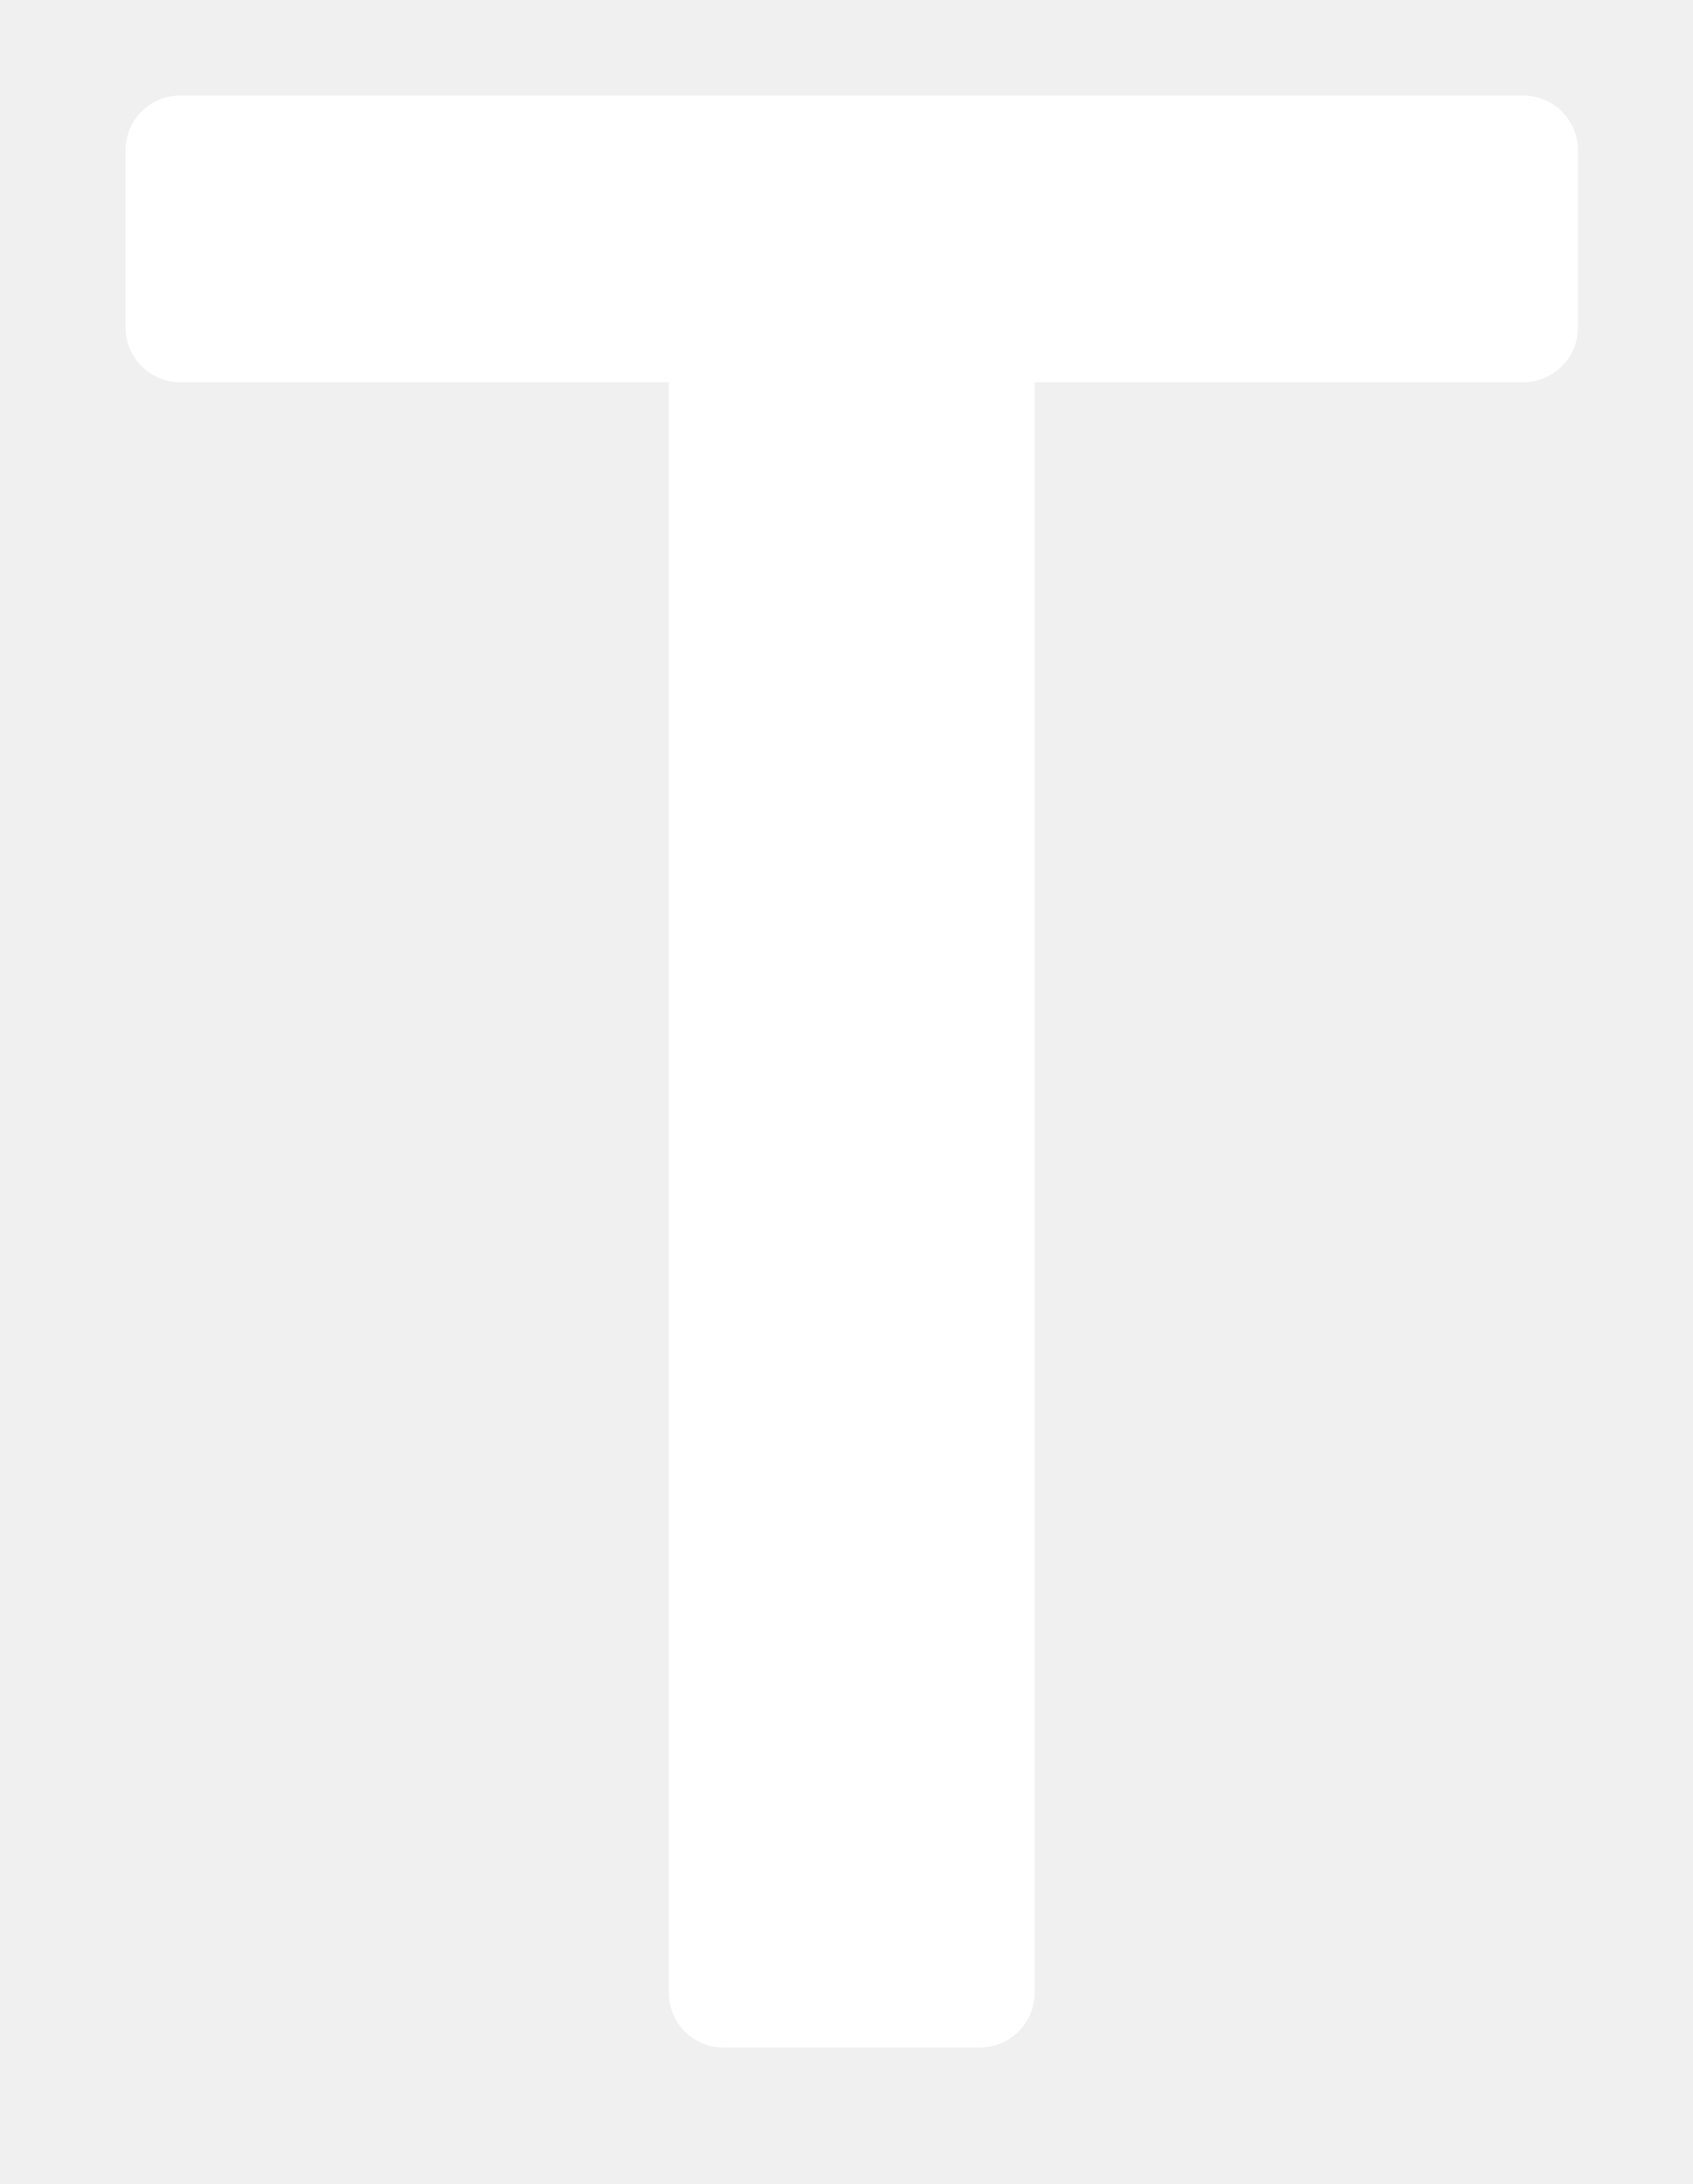
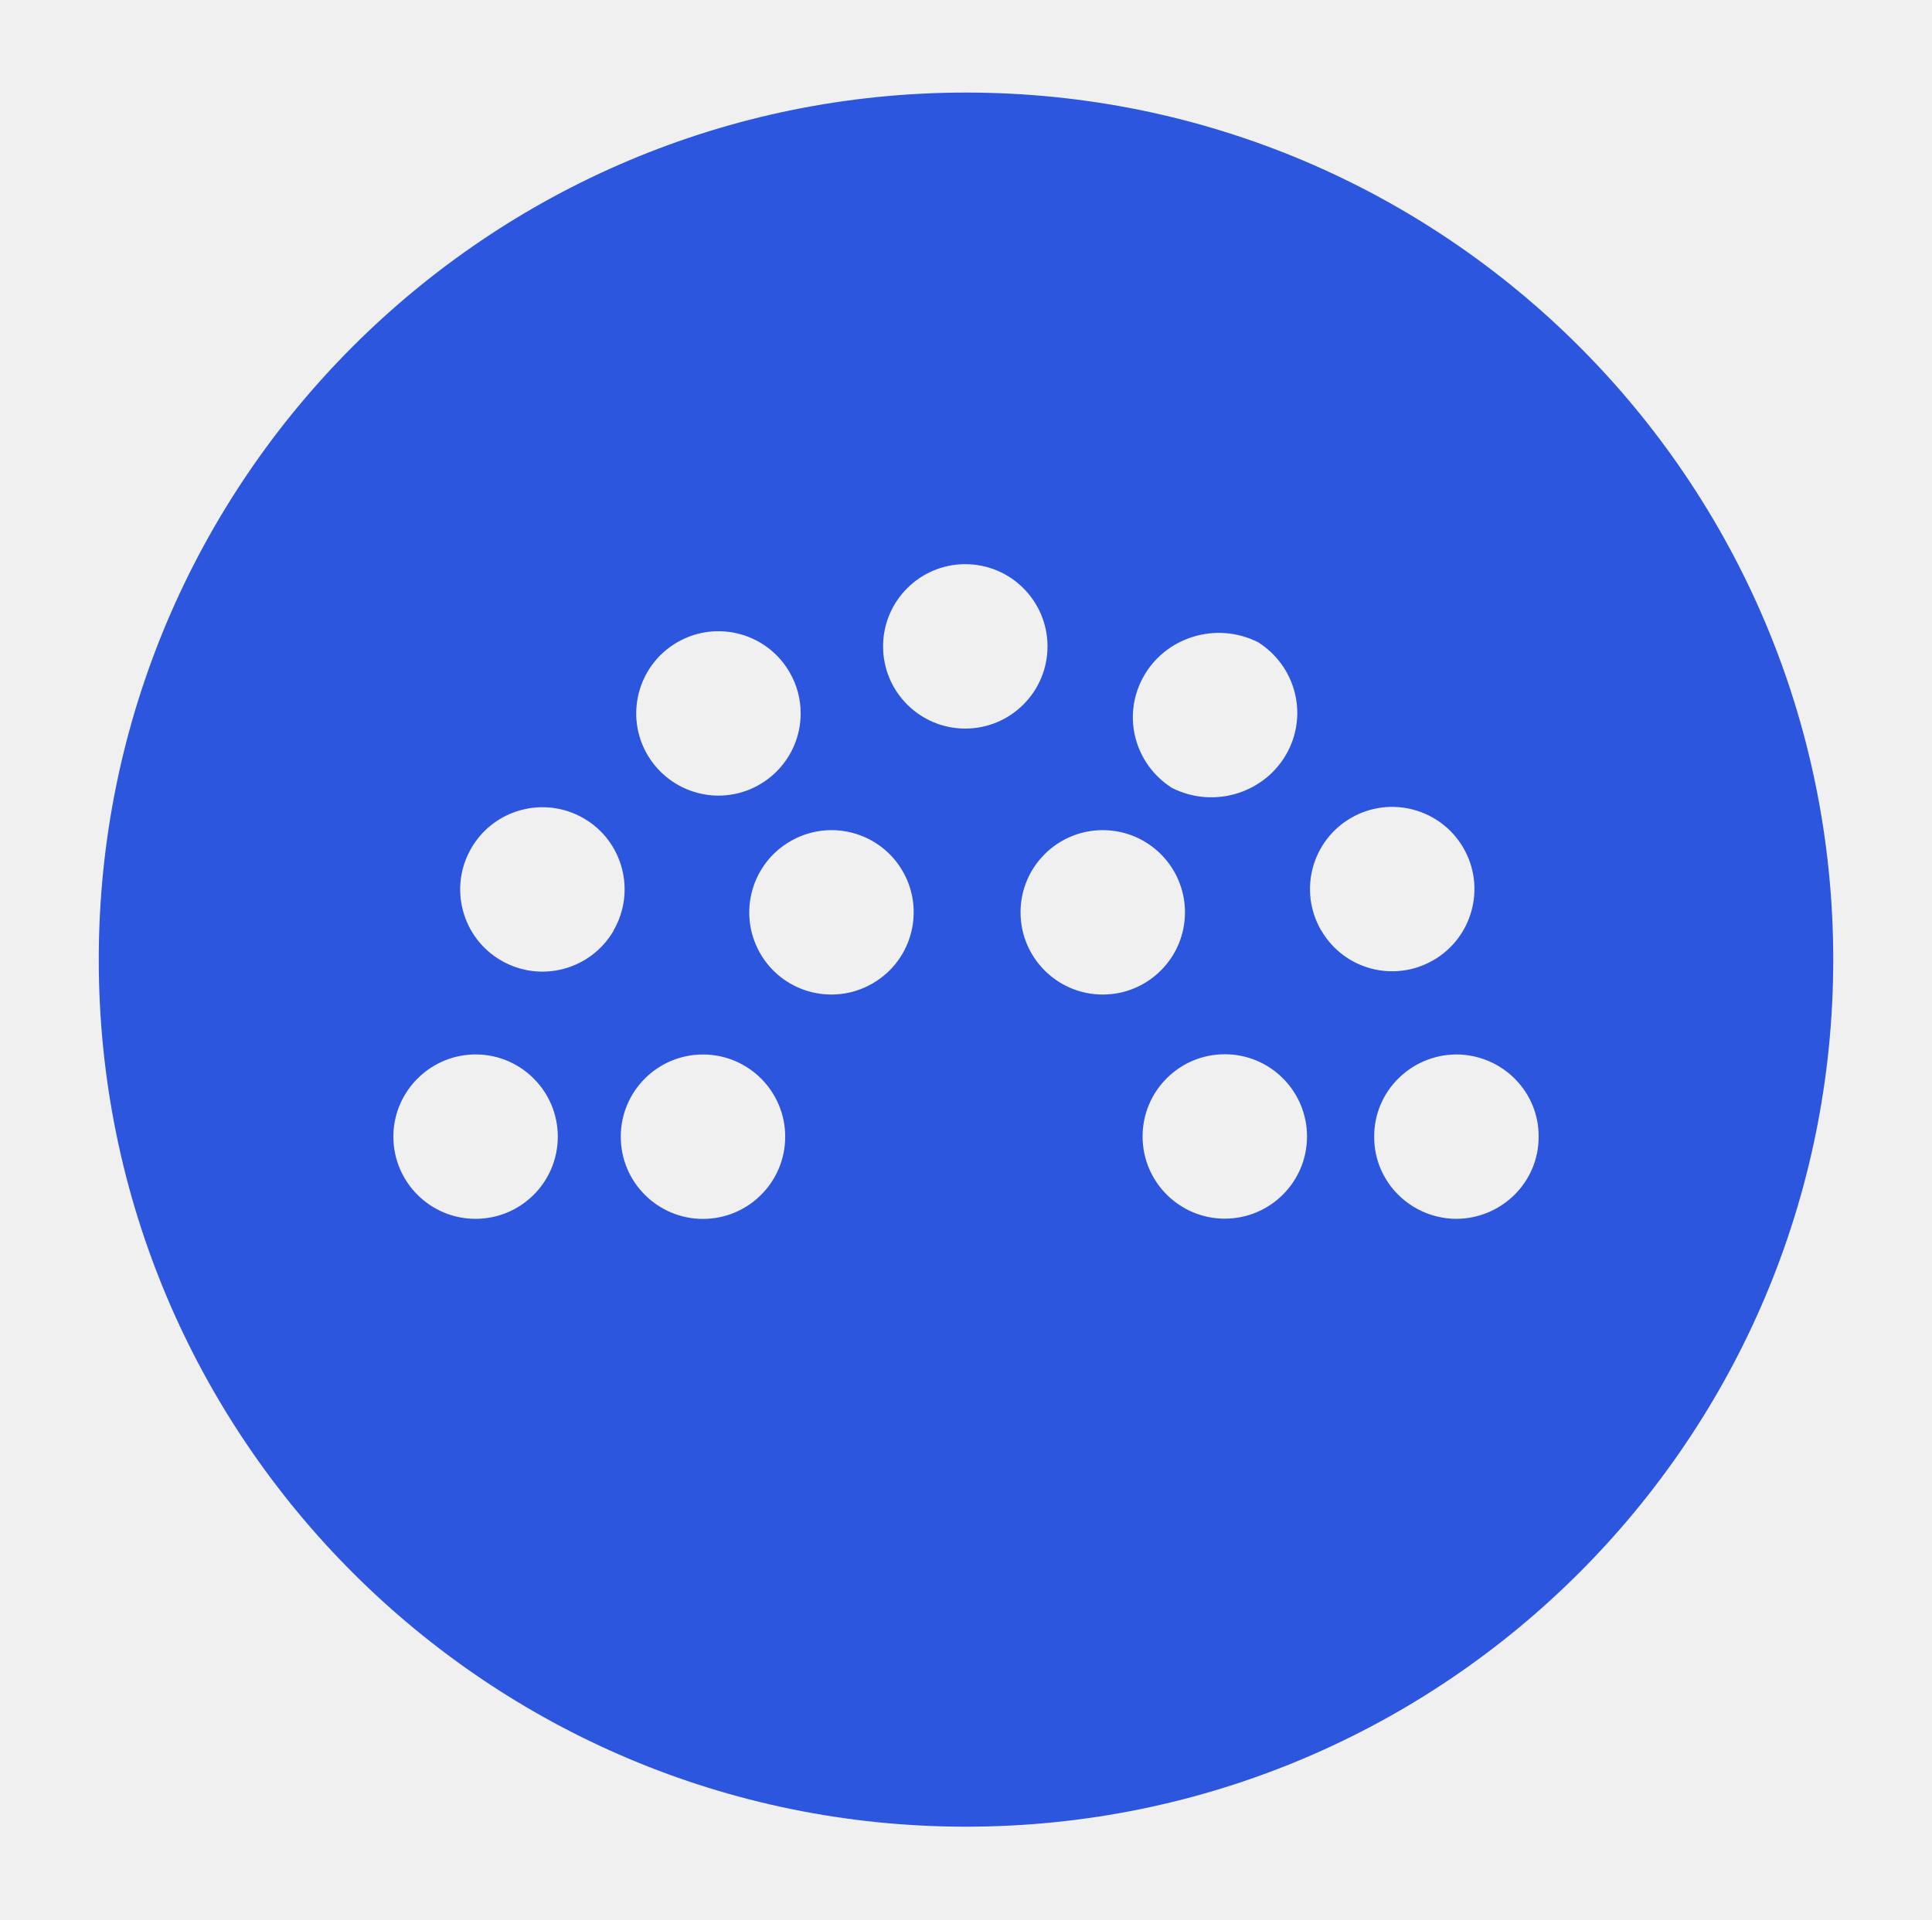
- <svg xmlns="http://www.w3.org/2000/svg" width="62" height="80" viewBox="0 0 62 80" fill="none">
-   <rect width="62" height="80" />
-   <path d="M24.5 73C24.5 74.105 25.395 75 26.5 75H35.9C37.005 75 37.9 74.105 37.9 73V14H55.8C56.905 14 57.8 13.105 57.8 12V5.5C57.8 4.395 56.904 3.5 55.8 3.5H6.6C5.495 3.5 4.6 4.395 4.6 5.5V12C4.6 13.105 5.495 14 6.6 14H24.5V73Z" fill="white" />
+ <svg xmlns="http://www.w3.org/2000/svg" width="313" height="311" viewBox="0 0 313 311" fill="none">
+   <path d="M 297 155.5 C 297 233.1 234.1 296 156.5 296 C 78.9 296 16 233.1 16 155.5 C 16 77.9 78.9 15 156.5 15 C 234.1 15 297 77.9 297 155.5 Z M 235.952 170.863 C 228.56 170.91 222.596 176.865 222.632 184.184 C 222.632 184.196 222.632 184.196 222.632 184.208 C 222.596 191.515 228.56 197.47 235.952 197.505 C 243.345 197.458 249.297 191.504 249.273 184.208 C 249.333 176.9 243.381 170.922 235.988 170.863 C 235.976 170.863 235.964 170.863 235.952 170.863 Z M 232.204 155.603 C 238.57 151.928 240.766 143.779 237.09 137.415 C 233.414 131.051 225.263 128.855 218.897 132.531 C 212.554 136.182 210.358 144.272 213.964 150.636 L 214.046 150.754 C 217.722 157.106 225.838 159.278 232.192 155.603 C 232.192 155.615 232.204 155.615 232.204 155.603 Z M 94.567 132.603 C 88.198 128.915 80.042 131.076 76.352 137.442 C 72.662 143.808 74.824 151.959 81.194 155.646 C 87.563 159.334 95.719 157.173 99.409 150.808 L 99.409 150.761 C 103.076 144.407 100.913 136.279 94.567 132.603 Z M 116.395 128.926 C 123.761 128.914 129.726 122.935 129.714 115.581 C 129.714 113.279 129.114 111.023 127.973 109.026 C 124.361 102.648 116.242 100.392 109.842 104.01 C 109.83 104.01 109.83 104.022 109.818 104.022 L 109.595 104.151 C 103.265 107.91 101.182 116.086 104.947 122.406 C 107.348 126.435 111.689 128.914 116.395 128.926 Z M 156.385 91.42 C 149.032 91.42 143.064 97.387 143.064 104.741 C 143.064 112.094 149.032 118.062 156.385 118.062 C 163.739 118.062 169.706 112.094 169.706 104.741 C 169.706 97.387 163.739 91.42 156.385 91.42 Z M 113.889 170.873 C 106.535 170.873 100.568 176.84 100.568 184.194 C 100.568 191.547 106.535 197.515 113.889 197.515 C 121.242 197.515 127.21 191.547 127.21 184.194 C 127.21 176.84 121.242 170.873 113.889 170.873 Z M 178.656 134.517 C 171.303 134.517 165.335 140.484 165.335 147.838 C 165.335 155.191 171.303 161.159 178.656 161.159 C 186.01 161.159 191.977 155.191 191.977 147.838 C 191.977 140.484 186.01 134.517 178.656 134.517 Z M 189.788 127.625 L 189.96 127.721 C 196.823 131.132 205.197 128.432 208.672 121.696 C 211.876 115.479 209.801 107.887 203.846 104.079 C 197.007 100.621 188.609 103.248 185.085 109.96 C 181.819 116.165 183.845 123.781 189.788 127.625 Z M 77.307 170.863 C 69.957 170.745 63.88 176.59 63.727 183.942 C 63.727 184.024 63.727 184.13 63.727 184.213 C 63.75 191.577 69.722 197.527 77.083 197.504 C 84.444 197.48 90.392 191.506 90.369 184.142 C 90.345 176.908 84.538 171.005 77.307 170.863 Z M 198.428 170.833 C 191.074 170.833 185.107 176.801 185.107 184.154 C 185.107 191.508 191.074 197.475 198.428 197.475 C 205.781 197.475 211.749 191.508 211.749 184.154 C 211.749 176.801 205.781 170.833 198.428 170.833 Z M 142.078 158.915 C 148.201 154.855 149.866 146.594 145.808 140.469 C 142.113 134.895 134.852 132.935 128.858 135.88 L 128.776 135.927 C 122.196 139.19 119.51 147.181 122.771 153.764 C 126.031 160.347 134.019 163.034 140.6 159.772 C 141.116 159.525 141.608 159.232 142.078 158.915 Z" fill="#2C56DD" />
</svg>
